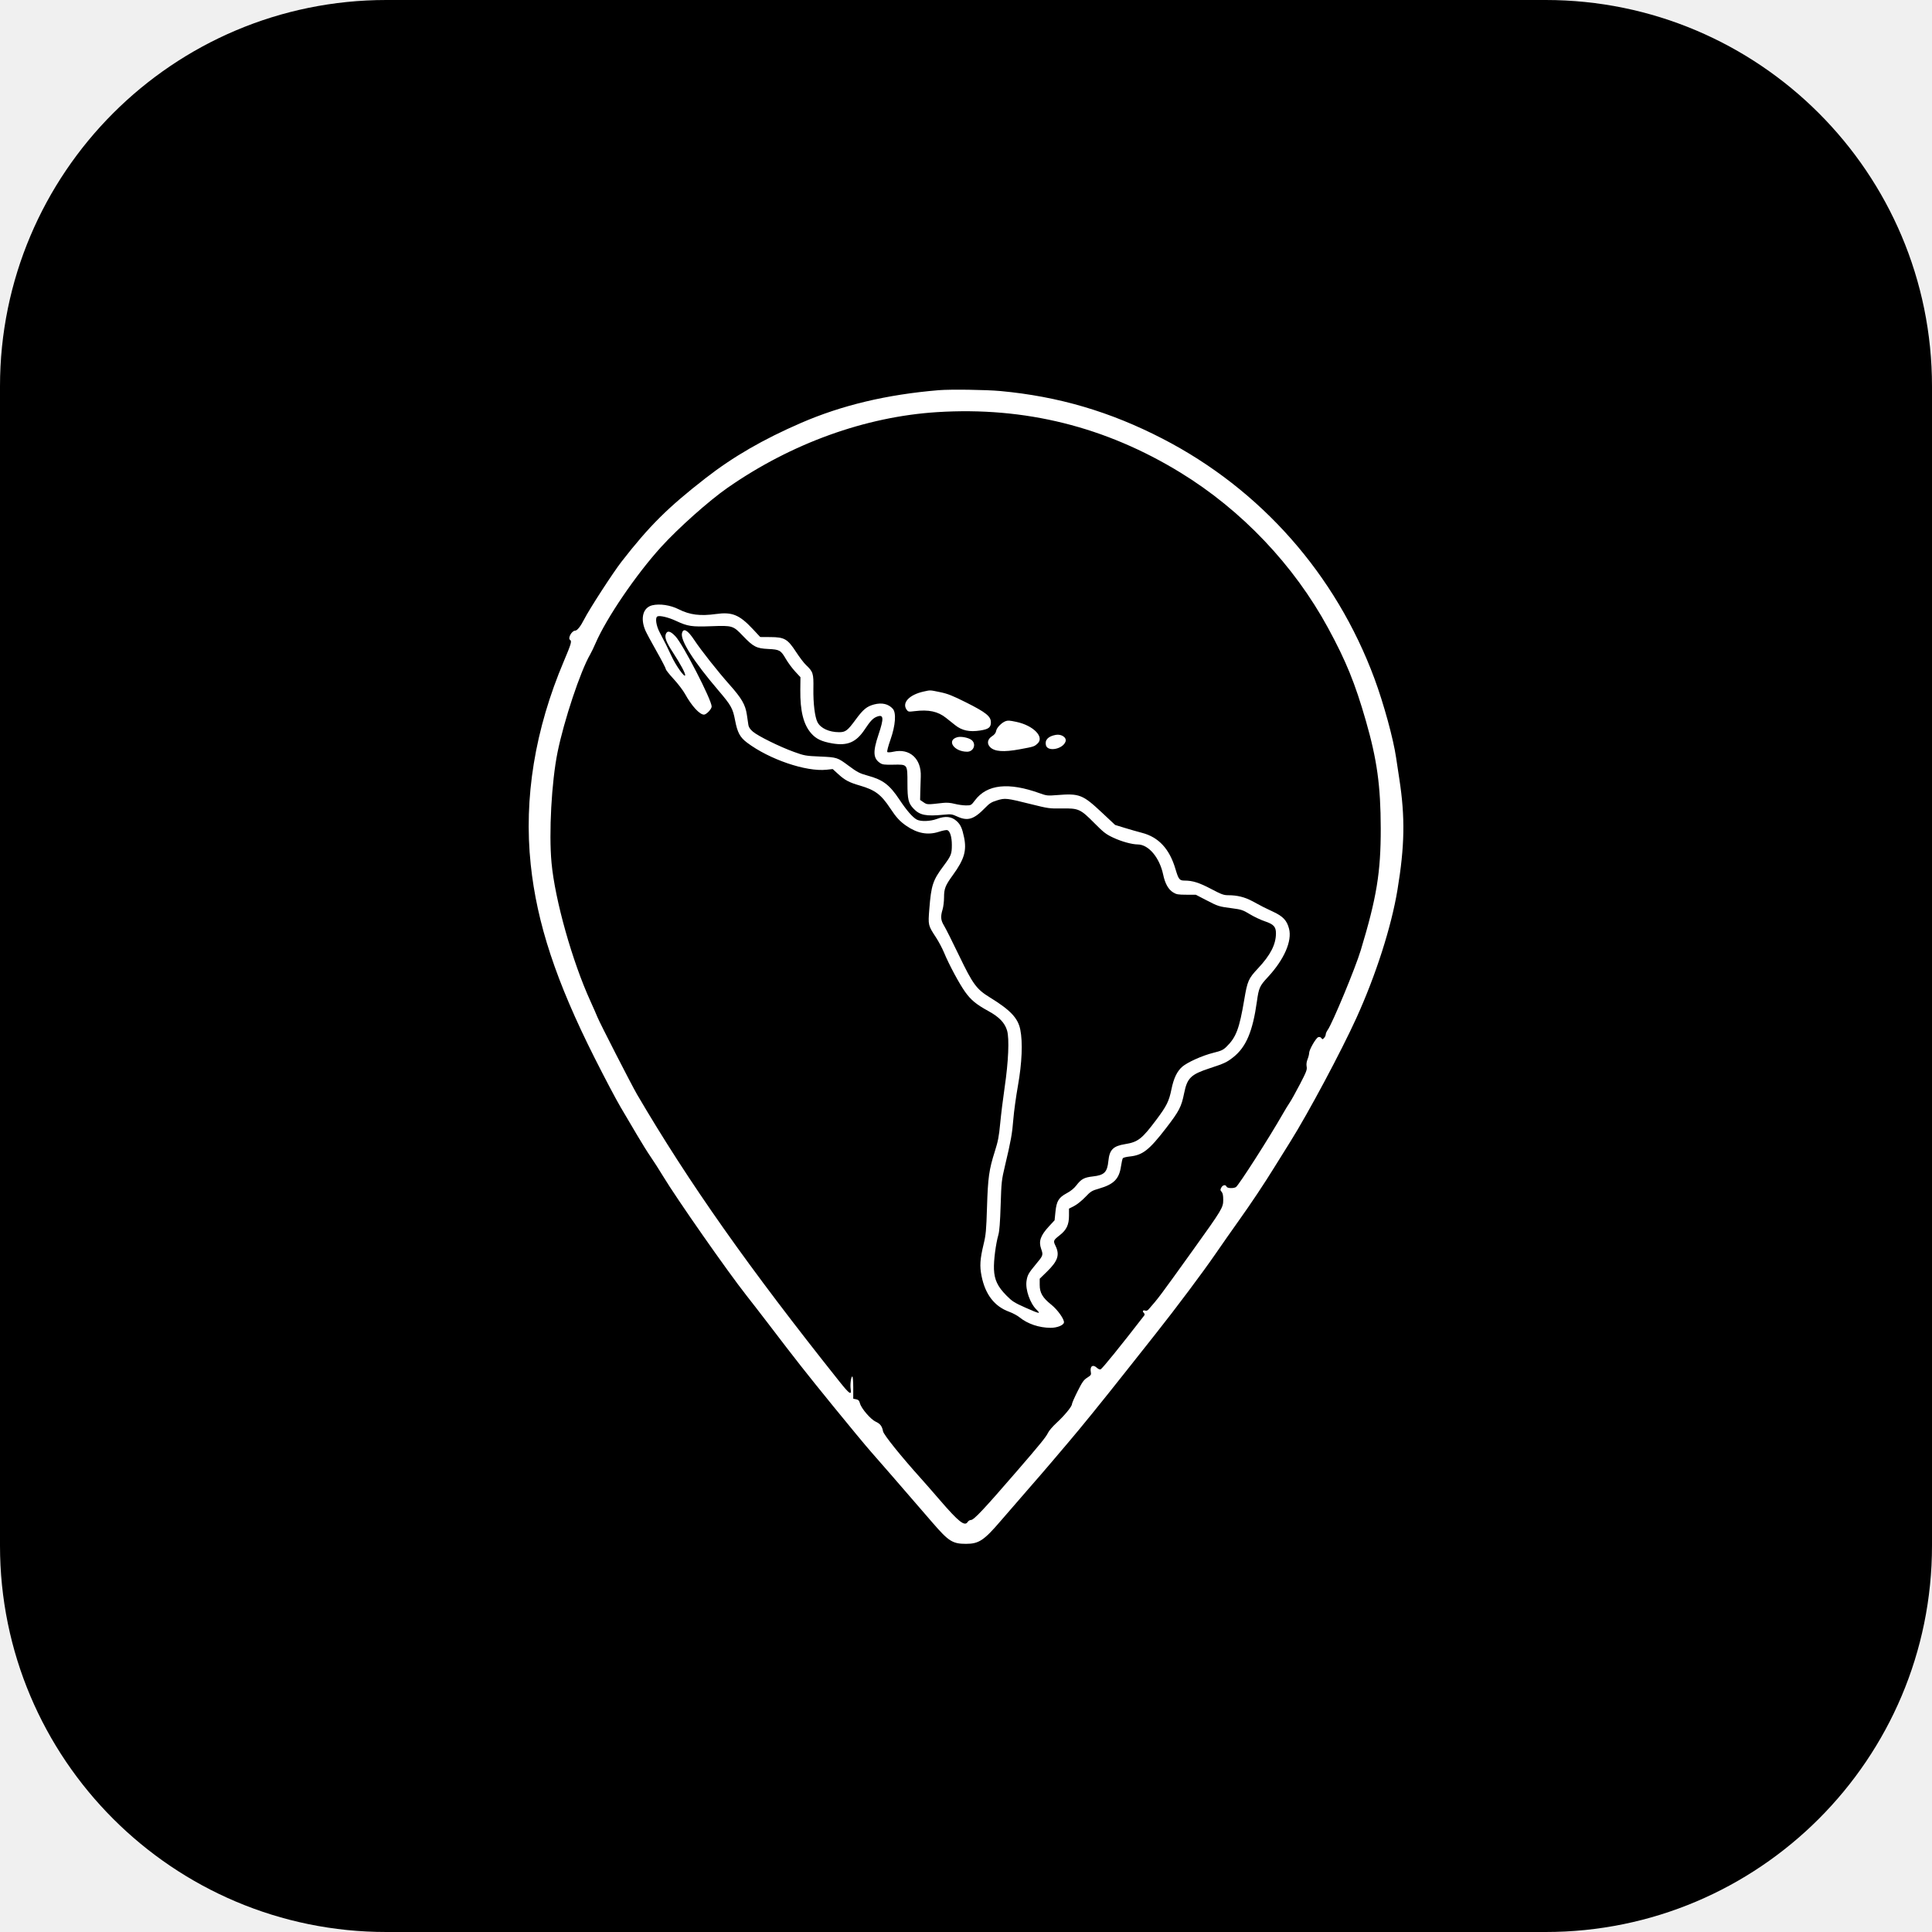
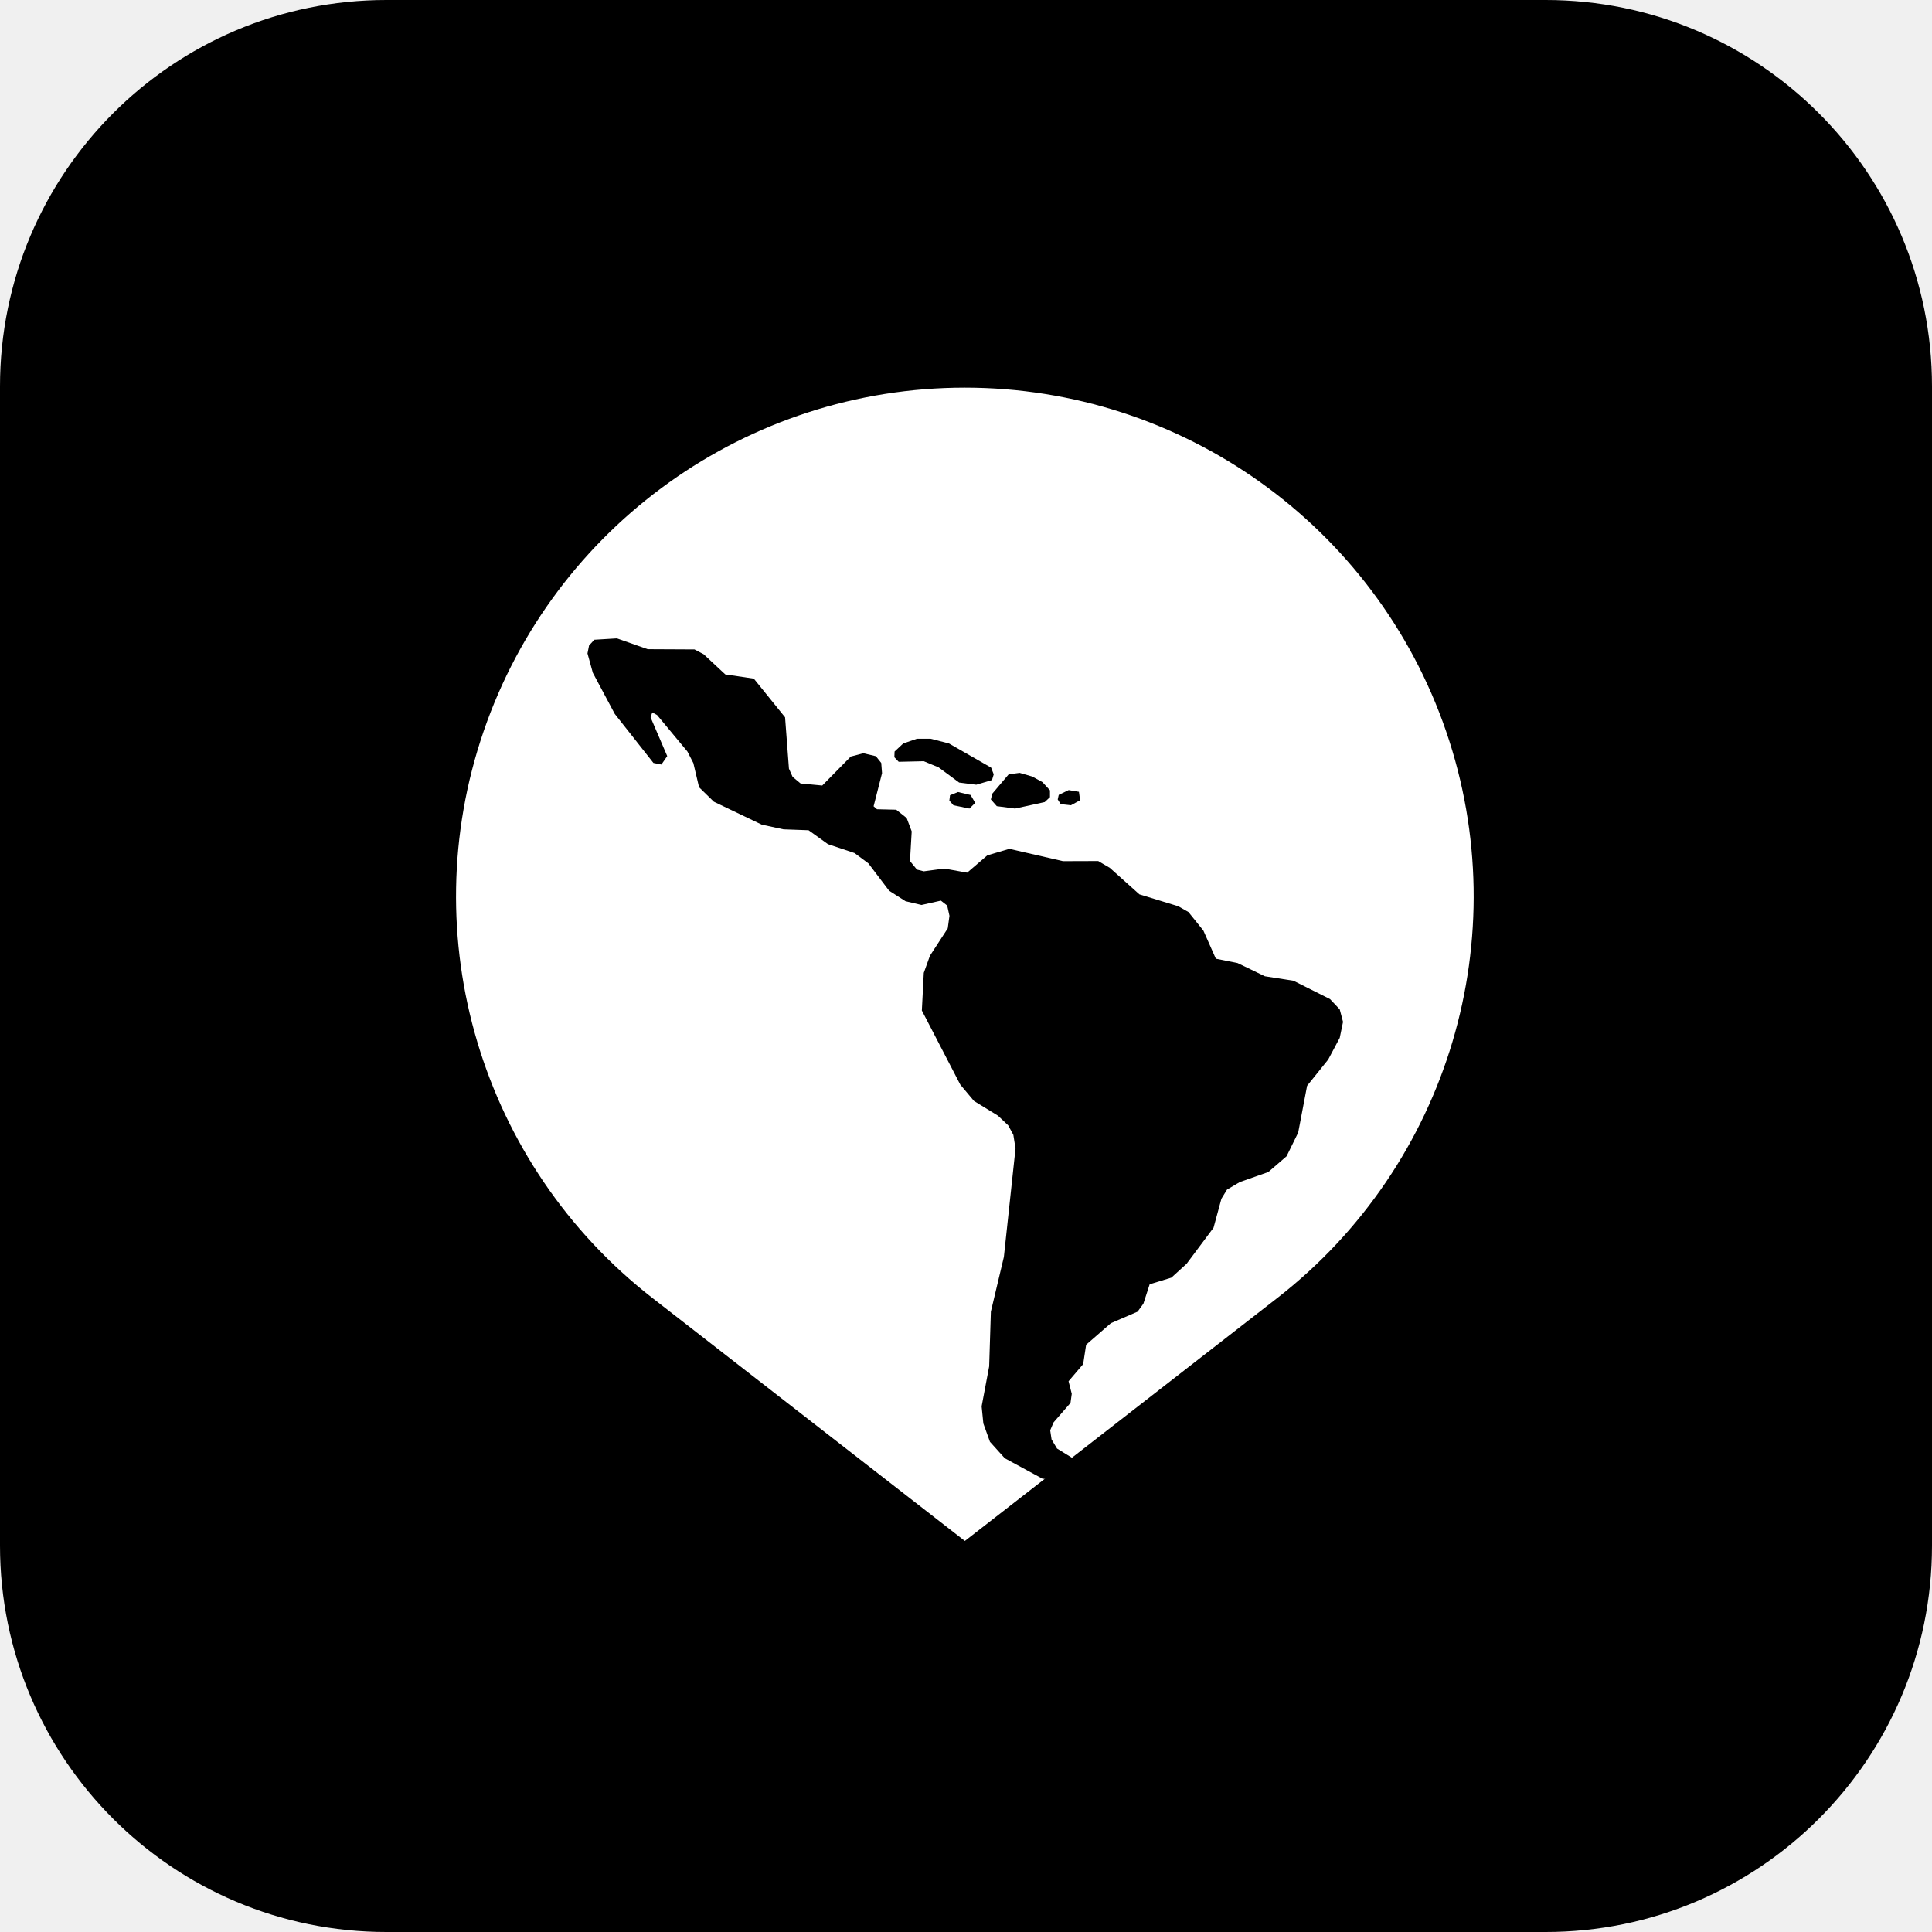
<svg xmlns="http://www.w3.org/2000/svg" viewBox="0 0 100 100">
  <rect width="100" height="100" rx="20" fill="#000000" />
-   <svg x="26.226" y="19" width="47.548" height="62" viewBox="554 284 941 1227">
+   <svg x="22.543" y="19" width="54.914" height="62" viewBox="560 290 930 1050">
    <g style="color:#FFFFFF">
-       <g class="logo-hat" fill="currentColor" fill-rule="evenodd">
-         <path d="M 996.500 307.670 C 943.426 312.103, 897.430 323.043, 855.500 341.207 C 816.726 358.004, 785.988 375.787, 757.757 397.755 C 718.990 427.921, 700.195 446.595, 671.667 483.292 C 662.839 494.648, 638.517 532.185, 633.303 542.500 C 629.721 549.588, 626.192 554, 624.104 554 C 620.652 554, 616.341 561.857, 618.919 563.450 C 620.902 564.676, 620.049 567.612, 612.623 585.114 C 582.925 655.109, 571.441 725.471, 578.611 793.500 C 584.971 853.851, 604.612 913.332, 643.993 991.500 C 654.245 1011.850, 666.239 1034.575, 670.646 1042 C 675.053 1049.425, 682.622 1062.250, 687.467 1070.500 C 692.311 1078.750, 698.714 1089.010, 701.695 1093.300 C 704.676 1097.590, 710.272 1106.326, 714.129 1112.714 C 728.141 1135.915, 780.284 1210.509, 799.699 1235.127 C 805.089 1241.962, 815.125 1254.931, 822 1263.946 C 850.931 1301.882, 859.972 1313.373, 888.346 1348.269 C 904.761 1368.458, 922.311 1389.624, 927.346 1395.305 C 935.419 1404.414, 953.179 1424.879, 990.521 1468.096 C 1006.717 1486.841, 1010.824 1489.418, 1024.500 1489.413 C 1037.713 1489.408, 1042.857 1485.985, 1060.350 1465.558 C 1067.033 1457.755, 1079.700 1443.144, 1088.500 1433.090 C 1097.300 1423.036, 1107.578 1411.140, 1111.340 1406.655 C 1115.102 1402.170, 1122.977 1392.897, 1128.840 1386.050 C 1141.404 1371.376, 1163.459 1344.189, 1188.500 1312.507 C 1198.400 1299.981, 1212.073 1282.705, 1218.885 1274.116 C 1239.608 1247.985, 1266.933 1211.497, 1280.004 1192.500 C 1286.815 1182.600, 1297.532 1167.300, 1303.818 1158.500 C 1316.286 1141.045, 1330.126 1120.292, 1340.199 1103.948 C 1343.740 1098.202, 1351.161 1086.300, 1356.689 1077.500 C 1374.945 1048.438, 1408.932 984.822, 1424.400 950.764 C 1444.388 906.751, 1460.194 857.457, 1466.461 819.587 C 1473.919 774.517, 1474.418 745.229, 1468.395 706 C 1467.001 696.925, 1465.504 687.025, 1465.067 684 C 1462.319 664.958, 1452.333 628.535, 1442.861 603 C 1403.271 496.273, 1326.514 409.354, 1226 357.429 C 1172.208 329.640, 1119.279 314.065, 1059.876 308.545 C 1045.077 307.170, 1008.533 306.665, 996.500 307.670 M 995 330.138 C 921.356 334.770, 845.477 362.172, 780.128 407.734 C 761.037 421.044, 729.829 448.856, 712.153 468.312 C 686.466 496.585, 656.130 541.155, 644.982 567 C 643.203 571.125, 640.703 576.300, 639.426 578.500 C 629.498 595.609, 612.678 646.104, 606.111 678.511 C 599.941 708.960, 597.095 761.192, 599.937 791.831 C 603.466 829.894, 621.174 892.792, 639.900 933.781 C 642.735 939.986, 645.892 947.186, 646.917 949.781 C 649.171 955.490, 682.156 1019.859, 687.512 1029 C 740.599 1119.608, 801.912 1206.568, 895.331 1323.750 C 905.066 1335.961, 907.426 1337.518, 906.391 1331.046 C 905.645 1326.380, 906.718 1318, 908.061 1318 C 908.591 1318, 909 1322.953, 909 1329.375 L 909 1340.750 911.952 1341.340 C 914.327 1341.815, 915.108 1342.670, 915.949 1345.715 C 917.379 1350.897, 927.031 1362.057, 932.012 1364.289 C 936.578 1366.334, 938.568 1368.946, 939.516 1374.134 C 940.163 1377.678, 957.676 1399.464, 978.396 1422.500 C 982.353 1426.900, 991.054 1436.840, 997.730 1444.590 C 1017.051 1467.016, 1023.202 1471.852, 1026.232 1467 C 1026.919 1465.900, 1028.397 1465, 1029.517 1465 C 1032.544 1465, 1042.290 1454.645, 1076.576 1415 C 1100.385 1387.469, 1106.535 1379.898, 1108.494 1375.709 C 1109.469 1373.625, 1113.311 1369.125, 1117.032 1365.709 C 1125.208 1358.206, 1133 1348.778, 1133 1346.389 C 1133 1345.429, 1135.581 1339.515, 1138.735 1333.247 C 1143.598 1323.582, 1145.114 1321.445, 1148.715 1319.175 C 1152.407 1316.849, 1152.889 1316.144, 1152.406 1313.772 C 1151.135 1307.528, 1154.367 1305.117, 1158.635 1309.127 C 1159.880 1310.296, 1161.558 1311, 1162.364 1310.691 C 1164.060 1310.040, 1182.511 1287.260, 1207.184 1255.356 C 1207.734 1254.646, 1207.484 1253.627, 1206.527 1252.670 C 1204.827 1250.969, 1205.954 1249.661, 1208.332 1250.574 C 1209.165 1250.893, 1210.568 1250.332, 1211.451 1249.327 C 1221.742 1237.613, 1222.450 1236.669, 1257.180 1188.266 C 1286.696 1147.130, 1288 1144.966, 1288 1137.147 C 1288 1132.498, 1287.528 1130.136, 1286.336 1128.819 C 1284.902 1127.234, 1284.856 1126.637, 1286.005 1124.490 C 1287.483 1121.728, 1290.470 1121.176, 1291.362 1123.500 C 1292.022 1125.221, 1298.091 1125.557, 1300.943 1124.031 C 1303.585 1122.617, 1335.355 1073.009, 1349.314 1048.500 C 1351.507 1044.650, 1354.565 1039.652, 1356.110 1037.393 C 1357.655 1035.133, 1362.338 1026.721, 1366.515 1018.698 C 1373.183 1005.893, 1374.030 1003.676, 1373.445 1000.560 C 1373.008 998.227, 1373.331 995.629, 1374.390 992.984 C 1375.275 990.771, 1376 987.903, 1376 986.612 C 1376 983.254, 1382.985 971.140, 1385.354 970.388 C 1386.619 969.986, 1387.779 970.345, 1388.527 971.368 C 1389.604 972.840, 1389.851 972.822, 1391.353 971.162 C 1392.259 970.161, 1393 968.547, 1393 967.576 C 1393 966.604, 1393.911 964.530, 1395.024 962.966 C 1399.895 956.126, 1423.335 899.634, 1428.826 881.500 C 1445.150 827.596, 1449.427 801.537, 1449.342 756.500 C 1449.260 712.923, 1445.549 686.122, 1434.074 646.226 C 1422.989 607.685, 1413.824 585.179, 1395.407 551.270 C 1360.419 486.852, 1306.937 430.552, 1244.218 392.112 C 1167.404 345.035, 1084.791 324.491, 995 330.138" />
-       </g>
-       <g class="logo-flame" fill="currentColor">
-         <path d="M 703.185 527.989 C 693.636 530.249, 690.633 541.290, 696.127 553.940 C 697.188 556.382, 702.318 565.904, 707.528 575.100 C 712.737 584.296, 717 592.506, 717 593.343 C 717 594.180, 720.587 598.737, 724.972 603.470 C 729.356 608.202, 734.617 615.095, 736.661 618.787 C 743.525 631.181, 751.606 640, 756.101 640 C 758.583 640, 764.007 634.258, 763.966 631.673 C 763.855 624.695, 734.736 568.215, 726.949 559.875 C 721.754 554.311, 718.504 553.545, 716.990 557.527 C 715.644 561.067, 717.517 565.923, 724.144 576.079 C 732.012 588.136, 737.185 597.800, 736.811 599.744 C 736.295 602.421, 727.262 589.691, 722.801 580 C 718.793 571.292, 716.061 565.809, 710.744 555.798 C 706.966 548.684, 705.854 540.377, 708.542 539.346 C 711.208 538.322, 719.868 540.432, 727.338 543.924 C 739.421 549.574, 743.448 550.188, 763.513 549.443 C 785.387 548.632, 785.879 548.784, 796.131 559.503 C 806.651 570.501, 809.906 572.179, 821.833 572.752 C 833.559 573.315, 834.727 573.972, 839.980 582.965 C 842.223 586.806, 846.502 592.588, 849.487 595.813 L 854.916 601.676 854.774 614.588 C 854.536 636.296, 858.017 650.193, 865.948 659.204 C 870.962 664.899, 876.551 667.563, 887.497 669.472 C 903.122 672.196, 912.091 668.315, 920.857 655.034 C 926.472 646.528, 929.278 643.596, 933.241 642.095 C 940.210 639.454, 940.581 643.488, 934.920 660.349 C 928.923 678.212, 929.335 684.909, 936.730 689.736 C 938.948 691.184, 941.345 691.461, 950.092 691.284 C 964.809 690.986, 964.495 690.570, 964.518 710.356 C 964.537 726.911, 965.455 730.707, 970.803 736.342 C 977.165 743.045, 983.523 744.322, 1001.618 742.534 C 1009.172 741.788, 1010.135 741.915, 1015.489 744.366 C 1026.278 749.306, 1032.545 747.374, 1044 735.578 C 1048.634 730.806, 1050.577 729.587, 1056.337 727.833 C 1064.647 725.304, 1065.921 725.445, 1090.749 731.640 C 1108.838 736.154, 1109.970 736.312, 1122.802 736.115 C 1139.902 735.854, 1141.652 736.649, 1156.148 751.274 C 1165.497 760.707, 1167.898 762.550, 1175.429 766.080 C 1183.793 769.999, 1194.473 772.947, 1200.434 772.983 C 1211.543 773.048, 1222.807 786.444, 1226.495 803.976 C 1228.417 813.115, 1231.783 819.084, 1236.741 822.150 C 1239.993 824.160, 1241.809 824.475, 1250.201 824.487 L 1259.902 824.500 1270.701 830.098 C 1282.934 836.439, 1283.375 836.577, 1297.319 838.408 C 1306.566 839.623, 1308.230 840.183, 1315.233 844.435 C 1319.480 847.013, 1326.339 850.260, 1330.475 851.651 C 1339.655 854.737, 1342 857.259, 1342 864.046 C 1342 875.358, 1336.393 886.306, 1323.633 899.913 C 1313.840 910.356, 1312.766 912.791, 1309.552 931.853 C 1304.481 961.918, 1301.217 970.540, 1291.213 980.297 C 1287.894 983.534, 1285.894 984.446, 1277.650 986.488 C 1266.612 989.221, 1251.142 996.180, 1245.929 1000.758 C 1240.698 1005.350, 1237.251 1012.555, 1234.984 1023.633 C 1232.431 1036.105, 1230.130 1040.753, 1219.460 1055 C 1204.672 1074.743, 1200.728 1077.816, 1187.411 1079.977 C 1175.213 1081.955, 1171.498 1085.711, 1170.348 1097.225 C 1169.193 1108.782, 1166.209 1111.749, 1154.413 1113.072 C 1145.584 1114.062, 1142.520 1115.722, 1137.579 1122.192 C 1135.279 1125.205, 1131.806 1128.052, 1127.878 1130.146 C 1119.471 1134.627, 1117.251 1138.240, 1116.134 1149.268 L 1115.253 1157.960 1109.618 1164.046 C 1100.827 1173.541, 1098.757 1179.402, 1101.458 1187.156 C 1103.704 1193.604, 1103.557 1194.052, 1096.415 1202.610 C 1088.580 1211.999, 1087.413 1214.066, 1086.496 1220.179 C 1085.174 1228.993, 1090.131 1243.117, 1096.828 1249.621 C 1101.589 1254.245, 1099.819 1253.903, 1085.147 1247.363 C 1073.911 1242.355, 1071.766 1240.982, 1065.917 1235.055 C 1056.868 1225.883, 1053.608 1219.021, 1053.144 1208.165 C 1052.771 1199.442, 1054.976 1182.213, 1057.657 1172.893 C 1058.746 1169.109, 1059.444 1160.041, 1059.997 1142.500 C 1060.751 1118.554, 1060.940 1116.847, 1064.466 1102 C 1070.529 1076.479, 1071.839 1069.170, 1072.983 1054.500 C 1073.584 1046.800, 1075.716 1031.275, 1077.721 1020 C 1081.847 996.799, 1082.731 975.692, 1080.119 962.691 C 1077.731 950.803, 1069.985 942.617, 1048.786 929.582 C 1035.259 921.264, 1031.509 916.151, 1017.380 886.770 C 1010.574 872.618, 1003.655 858.843, 1002.003 856.159 C 998.616 850.655, 998.281 846.940, 1000.511 839.591 C 1001.330 836.891, 1002 831.364, 1002 827.309 C 1002 818.289, 1003.276 815.052, 1011.049 804.353 C 1022.737 788.266, 1025.363 779.356, 1022.488 765.537 C 1020.602 756.471, 1018.940 752.782, 1015.153 749.252 C 1009.825 744.285, 1003.480 743.554, 994.581 746.884 C 987.976 749.355, 978.211 749.689, 974.200 747.580 C 969.889 745.313, 963.782 738.300, 956.240 726.954 C 946.233 711.902, 939.443 706.761, 924 702.547 C 915.681 700.277, 913.057 698.930, 904.460 692.519 C 892.828 683.844, 892.409 683.708, 875 682.944 C 860.194 682.295, 858.995 682.081, 848.221 678.182 C 833.593 672.887, 811.533 662.004, 806.234 657.469 C 803.403 655.045, 801.922 652.883, 801.599 650.703 C 801.338 648.942, 800.628 644.154, 800.022 640.065 C 798.503 629.818, 794.789 623.385, 782.278 609.326 C 770.451 596.036, 752.984 573.927, 746.274 563.753 C 739.428 553.375, 735.005 550.859, 733.581 556.532 C 731.734 563.893, 745.345 585.316, 770.887 615.245 C 783.983 630.592, 785.627 633.545, 788 646 C 790.345 658.307, 793.010 663.260, 800.199 668.677 C 822.976 685.840, 860.660 698.695, 881.615 696.451 L 887.968 695.770 893.616 700.932 C 900.478 707.203, 904.781 709.476, 915.882 712.695 C 931.325 717.172, 937.575 721.859, 946.853 735.922 C 953.056 745.322, 956.783 749.379, 963.405 753.934 C 974.752 761.742, 985.521 763.693, 996.818 759.990 C 1000.651 758.733, 1004.531 757.990, 1005.439 758.338 C 1008.175 759.388, 1010 765.415, 1010 773.403 C 1010 782.794, 1009.339 784.471, 1001.490 795.014 C 990.498 809.776, 988.865 814.715, 986.935 839.022 C 985.608 855.745, 985.617 855.783, 993.740 868.210 C 996.512 872.450, 1000.220 879.425, 1001.980 883.710 C 1006.921 895.736, 1017.623 915.687, 1023.618 924.048 C 1029.653 932.464, 1034.972 936.836, 1047.574 943.741 C 1058.540 949.750, 1064.298 955.777, 1066.586 963.645 C 1068.999 971.943, 1067.992 995.270, 1064.066 1022 C 1062.411 1033.275, 1060.372 1049.779, 1059.537 1058.674 C 1058.278 1072.074, 1057.339 1076.984, 1054.065 1087.296 C 1048.090 1106.113, 1046.962 1114.127, 1046.016 1144.500 C 1045.268 1168.493, 1044.880 1172.725, 1042.528 1182.500 C 1038.847 1197.801, 1038.392 1204.875, 1040.434 1215.060 C 1044.227 1233.986, 1053.676 1246.227, 1068.704 1251.682 C 1072.288 1252.983, 1077.084 1255.557, 1079.361 1257.403 C 1087.649 1264.122, 1099.361 1268.077, 1111.137 1268.134 C 1117.711 1268.165, 1124.302 1265.573, 1124.823 1262.751 C 1125.409 1259.581, 1118.351 1249.593, 1111.886 1244.441 C 1102.985 1237.349, 1100 1232.273, 1100 1224.224 L 1100 1217.840 1107.350 1210.670 C 1118.634 1199.663, 1120.708 1193.427, 1116.182 1184.115 C 1113.687 1178.980, 1113.884 1178.495, 1120.624 1173.188 C 1127.526 1167.753, 1130 1162.479, 1130 1153.201 L 1130 1146.034 1135.228 1143.385 C 1138.109 1141.924, 1143.208 1137.844, 1146.590 1134.291 C 1152.314 1128.279, 1153.284 1127.685, 1161.065 1125.422 C 1175.952 1121.094, 1181.360 1115.585, 1183.249 1102.826 C 1183.845 1098.797, 1184.711 1095.001, 1185.171 1094.392 C 1185.632 1093.783, 1188.781 1092.994, 1192.169 1092.640 C 1205.472 1091.250, 1211.993 1086.174, 1229.300 1063.737 C 1242.850 1046.171, 1245.120 1041.811, 1247.904 1028 C 1251.106 1012.114, 1254.737 1008.576, 1274.455 1002.132 C 1289.121 997.339, 1291.777 996.089, 1298.328 990.905 C 1311.452 980.518, 1318.216 964.517, 1322.506 933.707 C 1324.431 919.881, 1325.299 917.954, 1333.649 908.947 C 1350.395 890.888, 1358.698 871.938, 1355.405 859.295 C 1353.201 850.835, 1349.285 846.652, 1339.150 841.933 C 1330.132 837.735, 1328.972 837.145, 1317.500 830.938 C 1310.109 826.939, 1302.179 825, 1293.211 825 C 1288.479 825, 1286.245 824.186, 1275.645 818.601 C 1263.404 812.151, 1256.608 810, 1248.474 810 C 1243.143 810, 1242.230 808.843, 1239.018 798.012 C 1232.938 777.508, 1221.817 765.509, 1204.796 761.090 C 1200.233 759.905, 1192.168 757.602, 1186.874 755.971 L 1177.249 753.006 1163.874 740.478 C 1143.941 721.806, 1140.787 720.579, 1117.500 722.444 C 1108.081 723.199, 1107.065 723.088, 1100 720.541 C 1068.101 709.039, 1046.065 711.404, 1033.802 727.646 C 1029.808 732.936, 1029.696 733, 1024.461 733 C 1021.546 733, 1016.338 732.277, 1012.886 731.392 C 1008.663 730.310, 1004.794 729.993, 1001.055 730.421 C 984.574 732.309, 984.700 732.313, 981 729.794 L 977.500 727.410 977.669 719.455 C 977.762 715.080, 977.987 707.900, 978.168 703.500 C 978.920 685.252, 966.896 674.243, 950.273 677.963 C 947.047 678.685, 944.422 678.822, 943.895 678.295 C 943.369 677.769, 944.728 672.482, 947.199 665.450 C 952.273 651.009, 953.218 638.112, 949.502 634.004 C 945.001 629.027, 938.411 627.481, 930.489 629.545 C 922.970 631.503, 919.204 634.578, 911.549 645.007 C 903.162 656.434, 901.112 658, 894.547 658 C 884.295 658, 875.595 653.985, 872.381 647.770 C 869.656 642.501, 867.935 628.450, 868.178 613.446 C 868.432 597.698, 867.924 596.093, 860.438 589 C 858.407 587.075, 853.908 581.150, 850.441 575.833 C 841.738 562.484, 838.605 560.660, 824.213 560.568 L 813.725 560.500 806.113 552.360 C 792.435 537.734, 784.931 534.651, 768.548 536.930 C 752.223 539.201, 741.591 537.851, 730.098 532.050 C 721.745 527.833, 710.814 526.184, 703.185 527.989 M 981 616.390 C 966.359 619.646, 958.690 627.830, 963.648 634.908 C 965.209 637.137, 965.647 637.218, 971.898 636.444 C 986.282 634.663, 995.684 636.679, 1004.039 643.334 C 1006.226 645.075, 1010.462 648.449, 1013.454 650.831 C 1020.371 656.337, 1028.034 657.969, 1039.003 656.271 C 1047.647 654.933, 1050 653.130, 1050 647.844 C 1050 641.785, 1044.888 637.684, 1024.752 627.588 C 1010.623 620.505, 1005.780 618.585, 998 616.983 C 987.149 614.748, 988.219 614.785, 981 616.390 M 1004 631.412 C 1004 631.713, 1005.913 632.926, 1008.250 634.107 C 1010.587 635.288, 1016.157 638.703, 1020.627 641.695 C 1027.488 646.288, 1029.345 647.086, 1032.549 646.818 C 1036.649 646.475, 1038.308 644.407, 1035.333 643.348 C 1034.325 642.989, 1027.875 640.353, 1021 637.490 C 1007.191 631.739, 1004 630.598, 1004 631.412 M 1065 646.724 C 1061.004 648.233, 1056.037 653.288, 1055.444 656.448 C 1054.998 658.826, 1053.768 660.460, 1051.159 662.143 C 1046.439 665.187, 1045.671 669.762, 1049.275 673.365 C 1053.786 677.877, 1063.087 678.549, 1079.368 675.542 C 1094.174 672.808, 1094.326 672.759, 1097.750 669.677 C 1105.151 663.014, 1093.613 651.146, 1076.131 647.440 C 1069.050 645.939, 1067.366 645.831, 1065 646.724 M 1064.552 658.250 C 1062.606 664.568, 1062.756 665, 1066.909 665 C 1071.343 665, 1086.265 663.060, 1086.933 662.397 C 1088.170 661.169, 1084.372 659.746, 1076.398 658.452 C 1065.549 656.691, 1065.035 656.682, 1064.552 658.250 M 1116.500 660.737 C 1108.658 662.138, 1105.023 665.970, 1106.386 671.400 C 1108.131 678.353, 1123.670 675.434, 1126.449 667.632 C 1127.910 663.529, 1122.369 659.689, 1116.500 660.737 M 1015.686 663.108 C 1004.177 666.190, 1012.100 678, 1025.677 678 C 1032.483 678, 1035.392 669.829, 1030 665.855 C 1026.869 663.548, 1019.397 662.113, 1015.686 663.108" />
-       </g>
+       <defs>
+         <mask id="m1">
+           <rect x="0" y="0" width="2048" height="2048" fill="#fff" />
+           <path d="M1116.0 1267.0 L1092.0 1264.4 L1059.0 1246.5 L1046.0 1232.1 L1040.2 1216.0 L1038.7 1201.0 L1045.3 1166.0 L1046.8 1118.0 L1058.2 1070.0 L1068.4 975.0 L1066.5 963.0 L1062.0 954.7 L1053.0 946.2 L1032.0 933.3 L1020.0 919.0 L986.3 854.0 L988.0 821.0 L993.4 806.0 L1009.0 782.0 L1010.5 771.0 L1008.5 762.0 L1003.0 757.7 L986.0 761.5 L972.0 758.2 L957.6 749.0 L939.4 725.0 L927.3 716.0 L904.0 708.2 L887.0 696.0 L865.0 695.2 L846.0 691.1 L804.0 671.0 L791.0 658.3 L786.0 637.1 L780.8 627.0 L754.2 595.0 L750.0 592.7 L748.5 597.0 L763.1 631.0 L758.0 638.4 L751.0 637.0 L717.1 594.0 L697.9 558.0 L693.2 541.0 L694.6 534.0 L699.2 529.0 L719.0 527.8 L746.0 537.3 L787.0 537.5 L795.0 541.7 L814.0 559.4 L839.0 563.1 L866.4 597.0 L869.8 642.0 L873.0 649.2 L880.0 655.0 L899.0 656.8 L924.0 631.4 L935.0 628.5 L946.0 631.1 L950.7 637.0 L951.4 646.0 L944.0 675.0 L947.0 677.6 L963.8 678.0 L973.0 685.3 L977.4 697.0 L975.9 723.0 L982.0 730.5 L988.0 732.0 L1006.0 729.6 L1026.0 733.2 L1043.7 718.0 L1063.0 712.3 L1110.0 723.1 L1140.9 723.0 L1151.1 729.0 L1177.0 752.2 L1211.0 762.6 L1220.0 767.7 L1233.1 784.0 L1244.0 808.6 L1263.0 812.4 L1287.0 824.0 L1312.0 827.9 L1344.1 844.0 L1352.6 853.0 L1355.5 864.0 L1352.6 878.0 L1342.5 897.0 L1324.0 920.0 L1316.2 961.0 L1306.0 981.8 L1290.0 995.6 L1265.0 1004.4 L1253.8 1011.0 L1248.9 1019.0 L1242.0 1044.4 L1218.4 1076.0 L1205.0 1088.2 L1186.0 1094.0 L1180.5 1111.0 L1175.4 1118.0 L1152.0 1128.1 L1130.3 1147.0 L1127.7 1164.0 L1114.9 1179.0 L1117.7 1190.0 L1116.6 1198.0 L1101.8 1215.0 L1098.8 1222.0 L1100.0 1230.0 L1104.8 1238.0 L1124.3 1250.0 L1124.4 1261.0 L1116.0 1267.0Z M1034.0 656.1 L1019.0 654.2 L1001.0 640.9 L988.0 635.5 L966.0 636.0 L962.2 632.0 L962.4 627.0 L970.0 619.9 L982.0 615.8 L994.0 615.8 L1010.0 619.9 L1047.0 641.1 L1049.3 647.0 L1047.8 652.0 L1034.0 656.1Z M1068.0 677.0 L1052.0 674.9 L1046.8 669.0 L1048.0 664.0 L1062.4 647.0 L1072.0 645.7 L1083.0 648.9 L1092.0 653.8 L1098.6 661.0 L1098.6 667.0 L1094.0 671.3 L1068.0 677.0Z M1117.0 674.1 L1108.0 673.1 L1105.4 669.0 L1106.3 665.0 L1115.0 660.8 L1124.0 662.3 L1125.0 669.7 L1117.0 674.1Z M1028.0 677.0 L1014.0 674.1 L1010.4 670.0 L1011.0 665.3 L1018.0 662.5 L1029.0 665.1 L1033.1 672.0 L1028.0 677.0Z" fill="#000" />
+         </mask>
+       </defs>
+       <path d="M1024 1319 L750.2 1106.1 A446 446 0 1 1 1297.8 1106.1 Z" fill="currentColor" mask="url(#m1)" />
    </g>
  </svg>
</svg>
